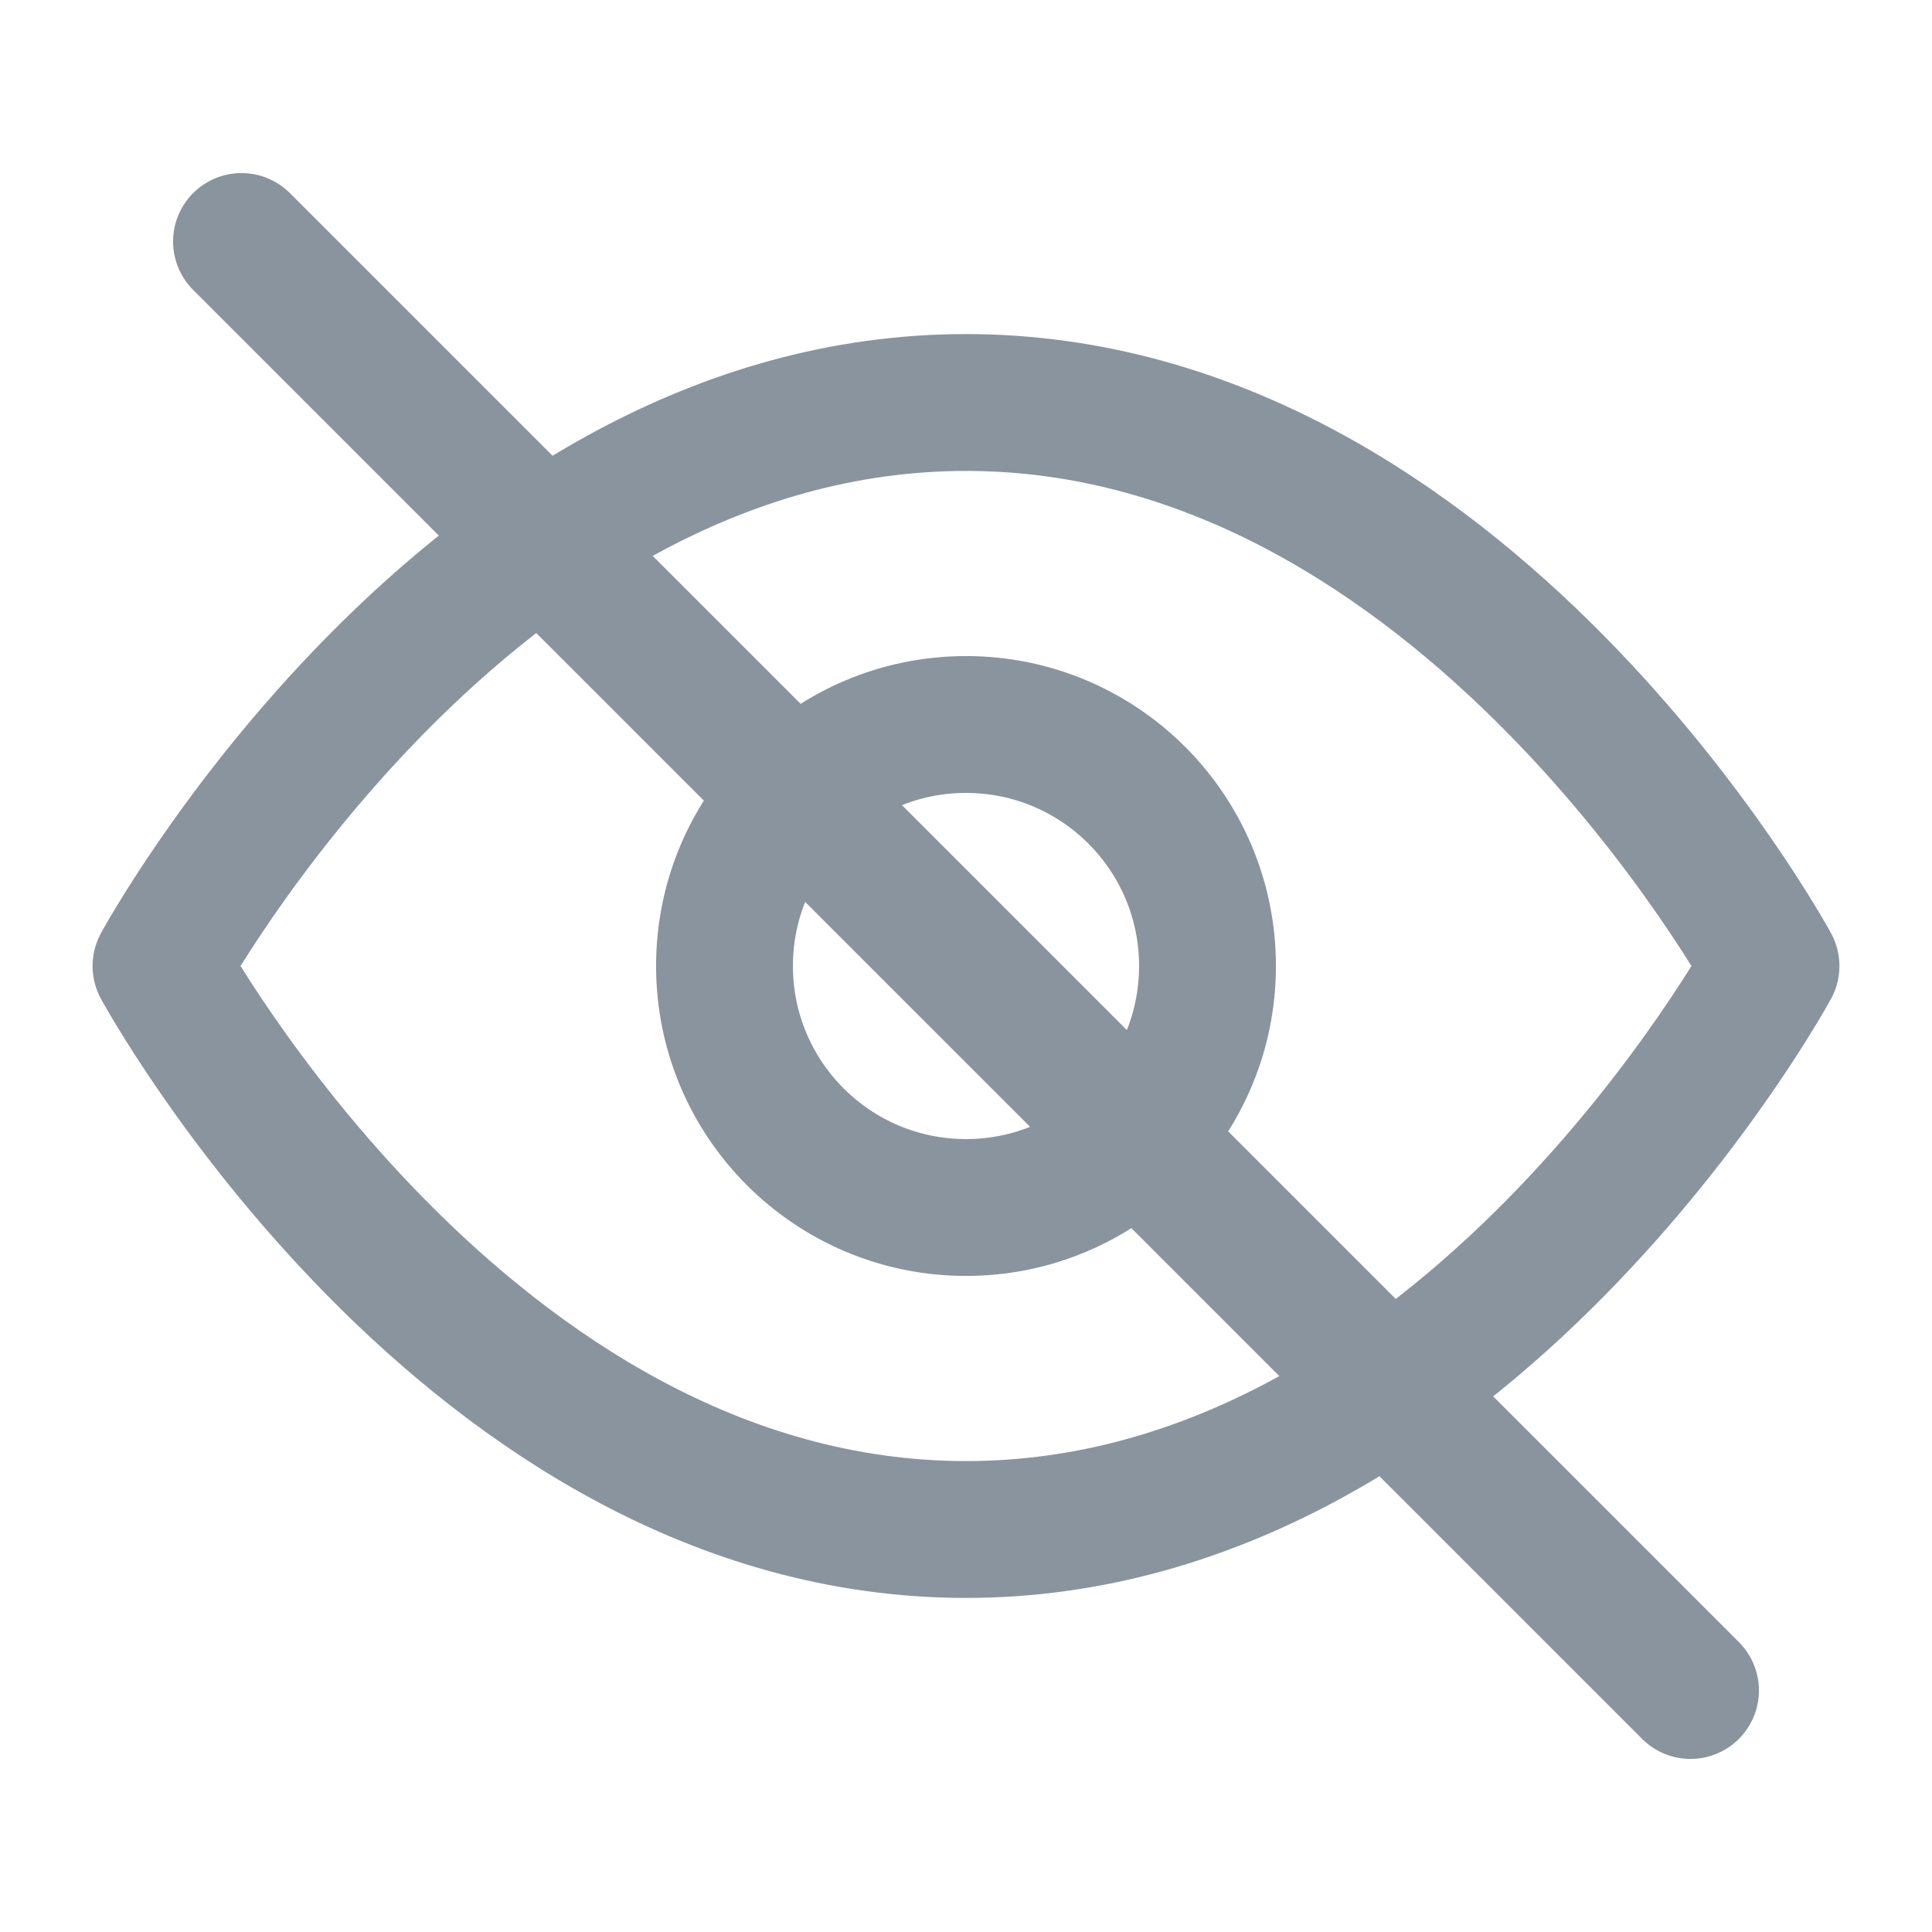
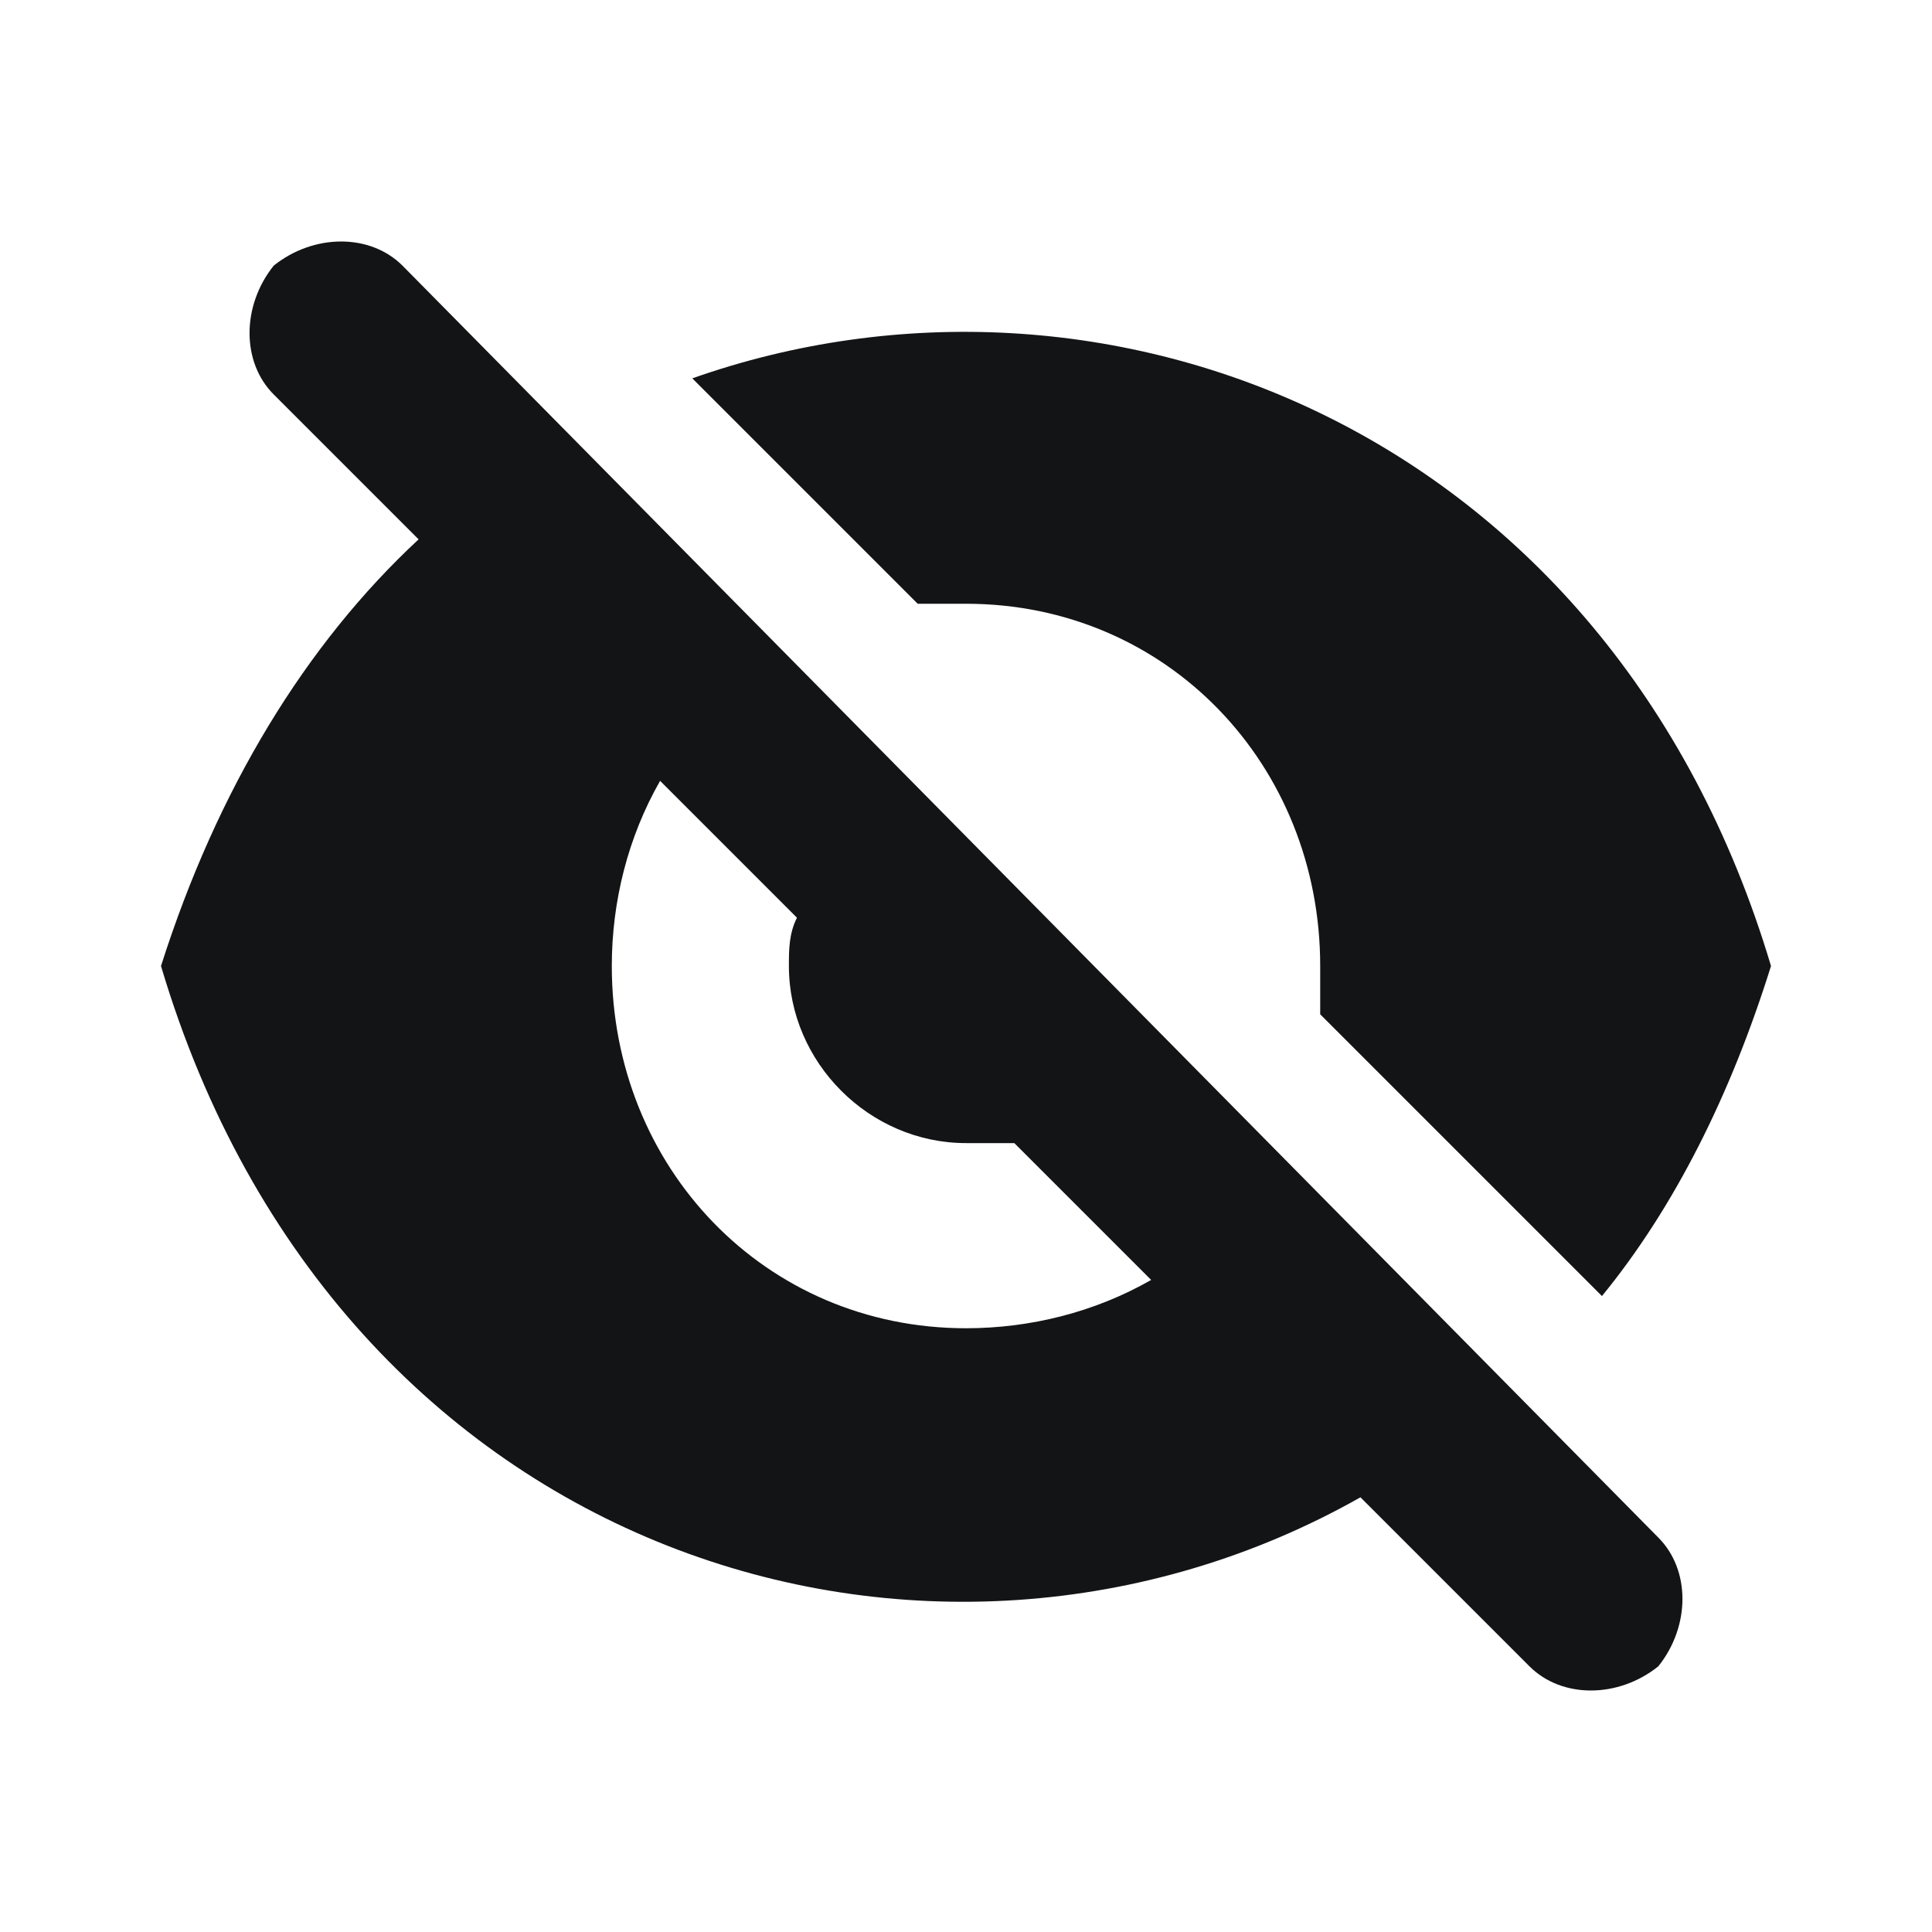
- <svg xmlns="http://www.w3.org/2000/svg" width="20" height="20" viewBox="0 0 24 24" fill="none">
-   <path d="M2 12s3.8-7 10-7 10 7 10 7-3.8 7-10 7S2 12 2 12z" stroke="#8A949E" stroke-width="1.7" stroke-linecap="round" stroke-linejoin="round" />
-   <circle cx="12" cy="12" r="3" stroke="#8A949E" stroke-width="1.7" />
-   <path d="M3 3 21 21" stroke="#8A949E" stroke-width="1.7" stroke-linecap="round" />
+ <svg xmlns="http://www.w3.org/2000/svg" width="24" height="24" viewBox="0 0 24 24" fill="none">
+   <path fill-rule="evenodd" clip-rule="evenodd" d="M5 3.3C4.6 2.9 3.9 2.9 3.4 3.3C3 3.8 3 4.5 3.4 4.9L5.2 6.7C3.8 8 2.7 9.8 2 12C4.2 19.4 11.6 21.6 16.9 18.6L19 20.7C19.4 21.1 20.1 21.1 20.6 20.7C21 20.2 21 19.5 20.6 19.1L5 3.3ZM14.3 15.9L12.6 14.2C12.4 14.2 12.2 14.2 12 14.2C10.8 14.2 9.8 13.2 9.8 12C9.8 11.8 9.8 11.6 9.9 11.4L8.2 9.7C7.8 10.4 7.6 11.2 7.6 12C7.6 14.5 9.5 16.5 12 16.5C12.8 16.5 13.6 16.3 14.3 15.9Z" fill="#131416" />
+   <path d="M16.4 12C16.4 12.2 16.4 12.4 16.4 12.6L19.9 16.1C20.8 15 21.5 13.6 22 12C20 5.3 13.7 2.9 8.6 4.7L11.4 7.5C11.6 7.5 11.8 7.5 12 7.5C14.5 7.5 16.4 9.5 16.4 12Z" fill="#131416" />
</svg>
